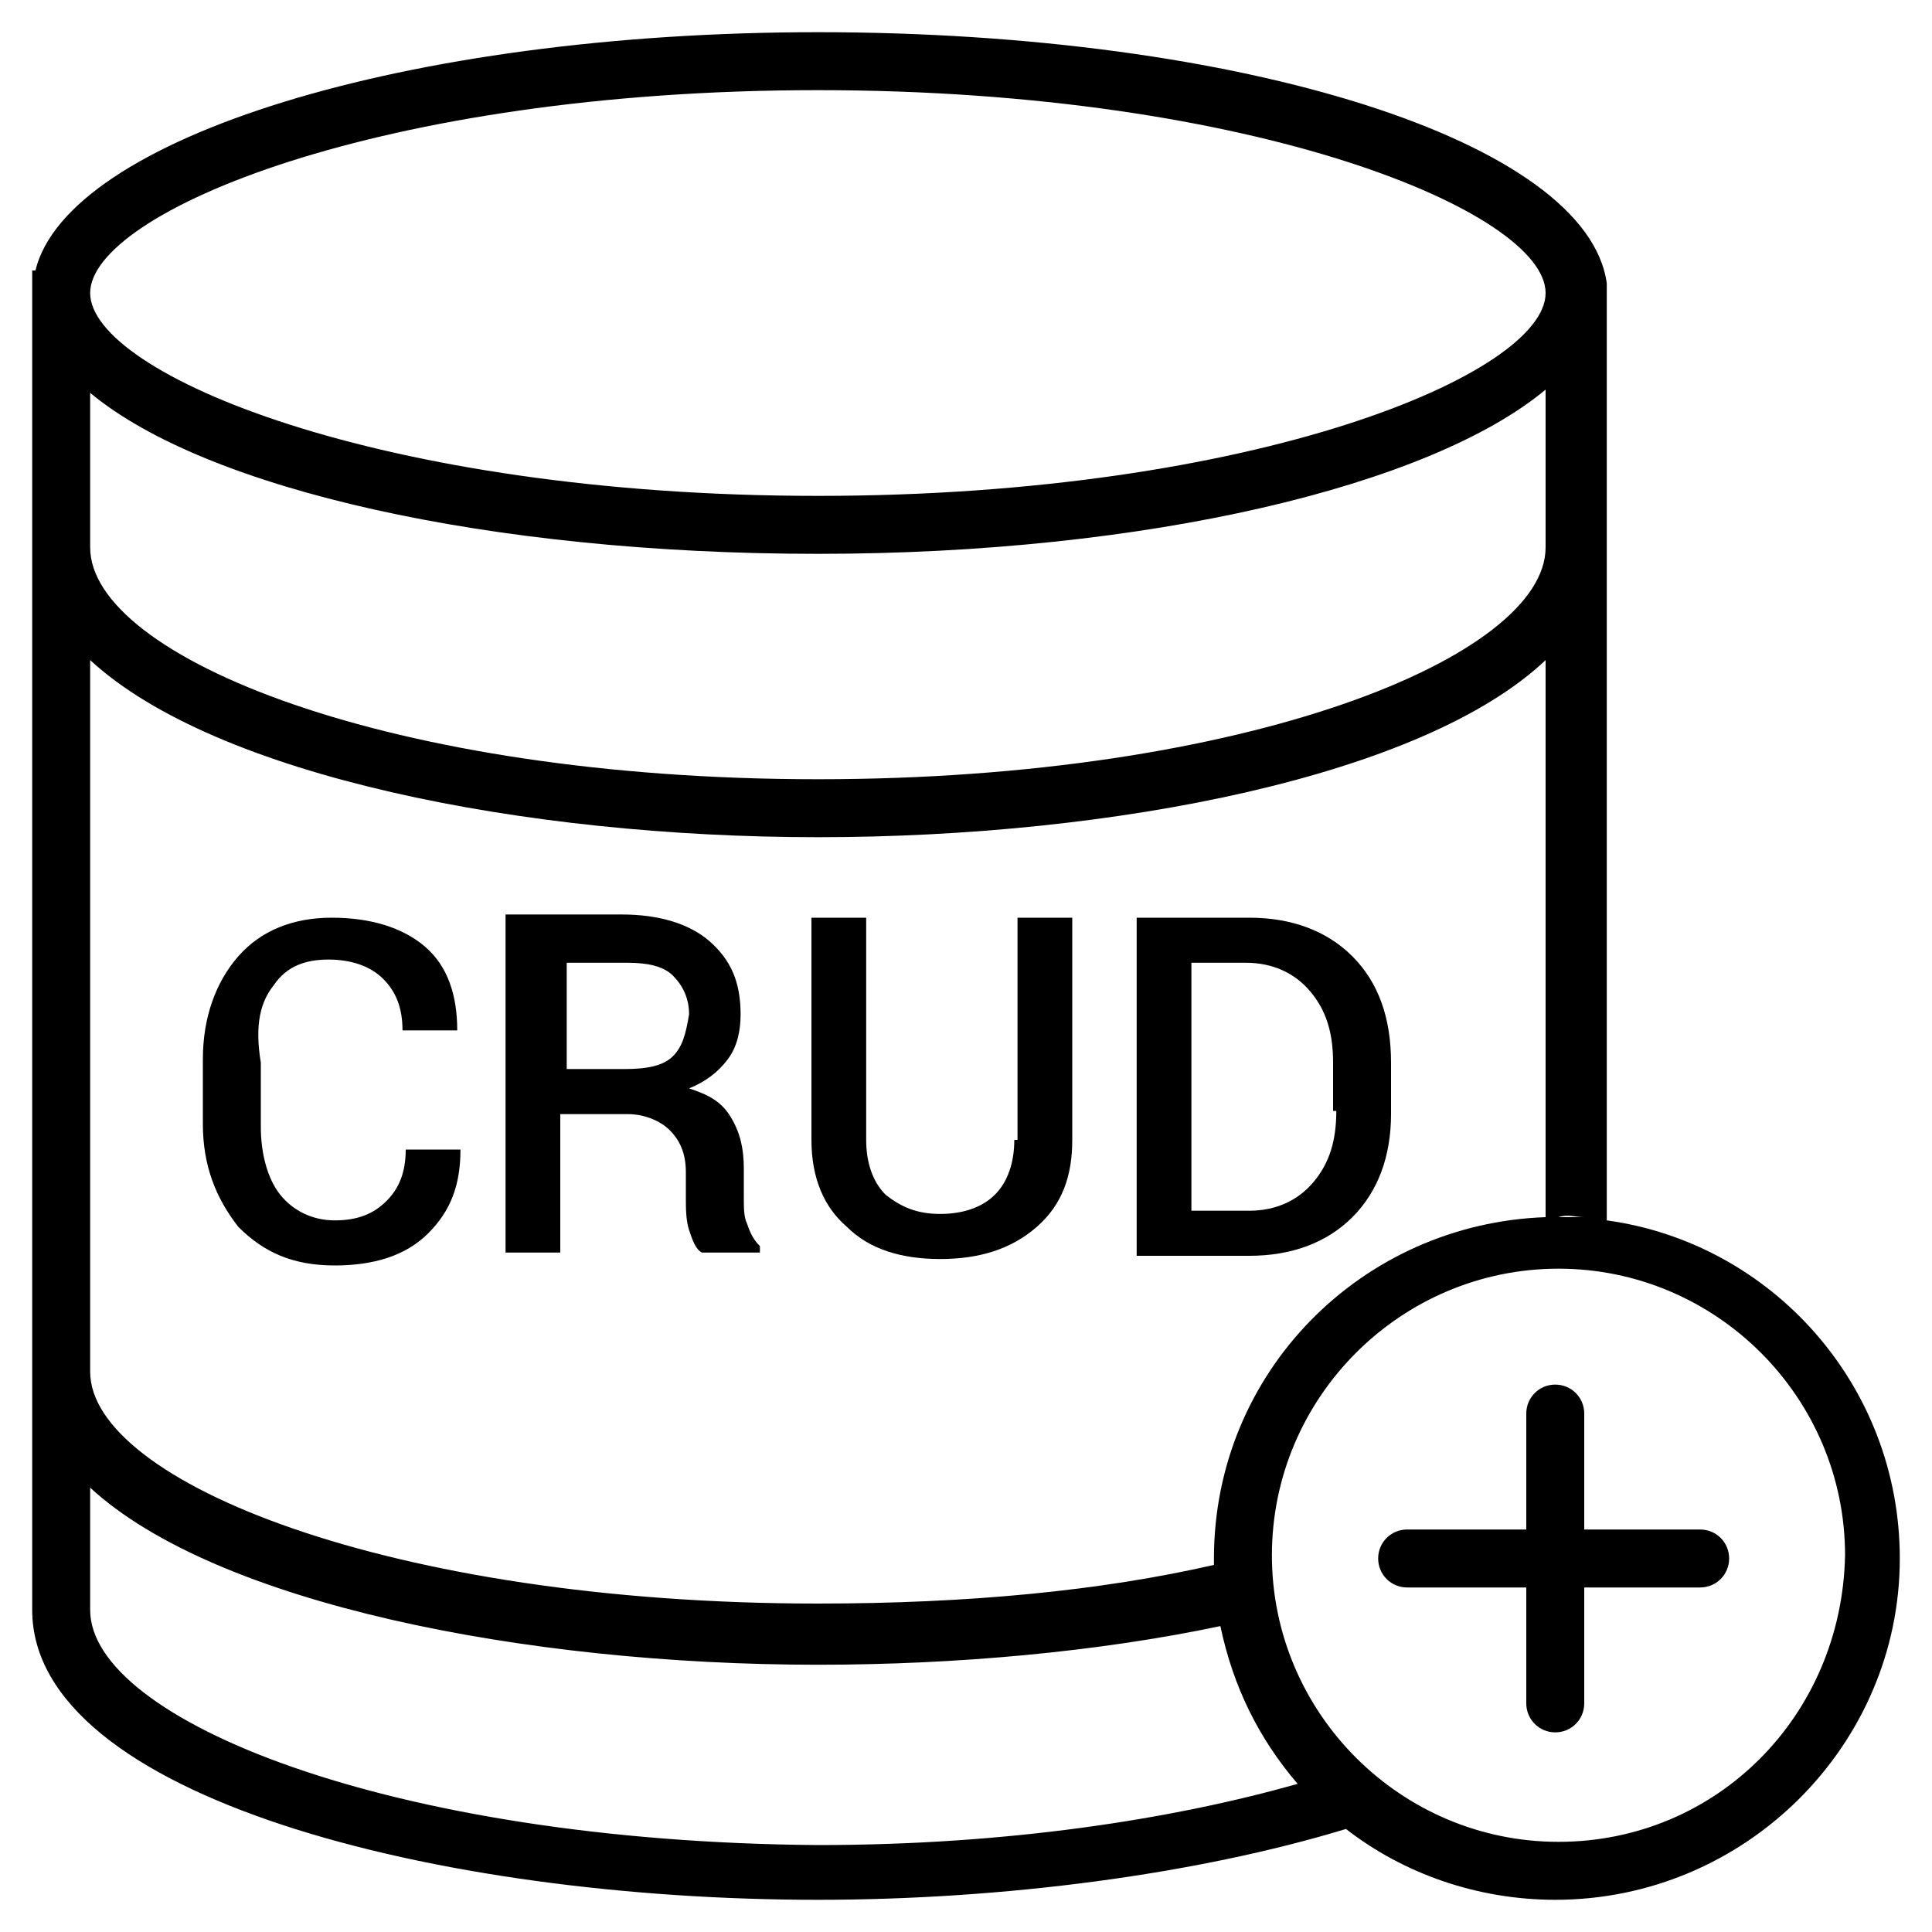
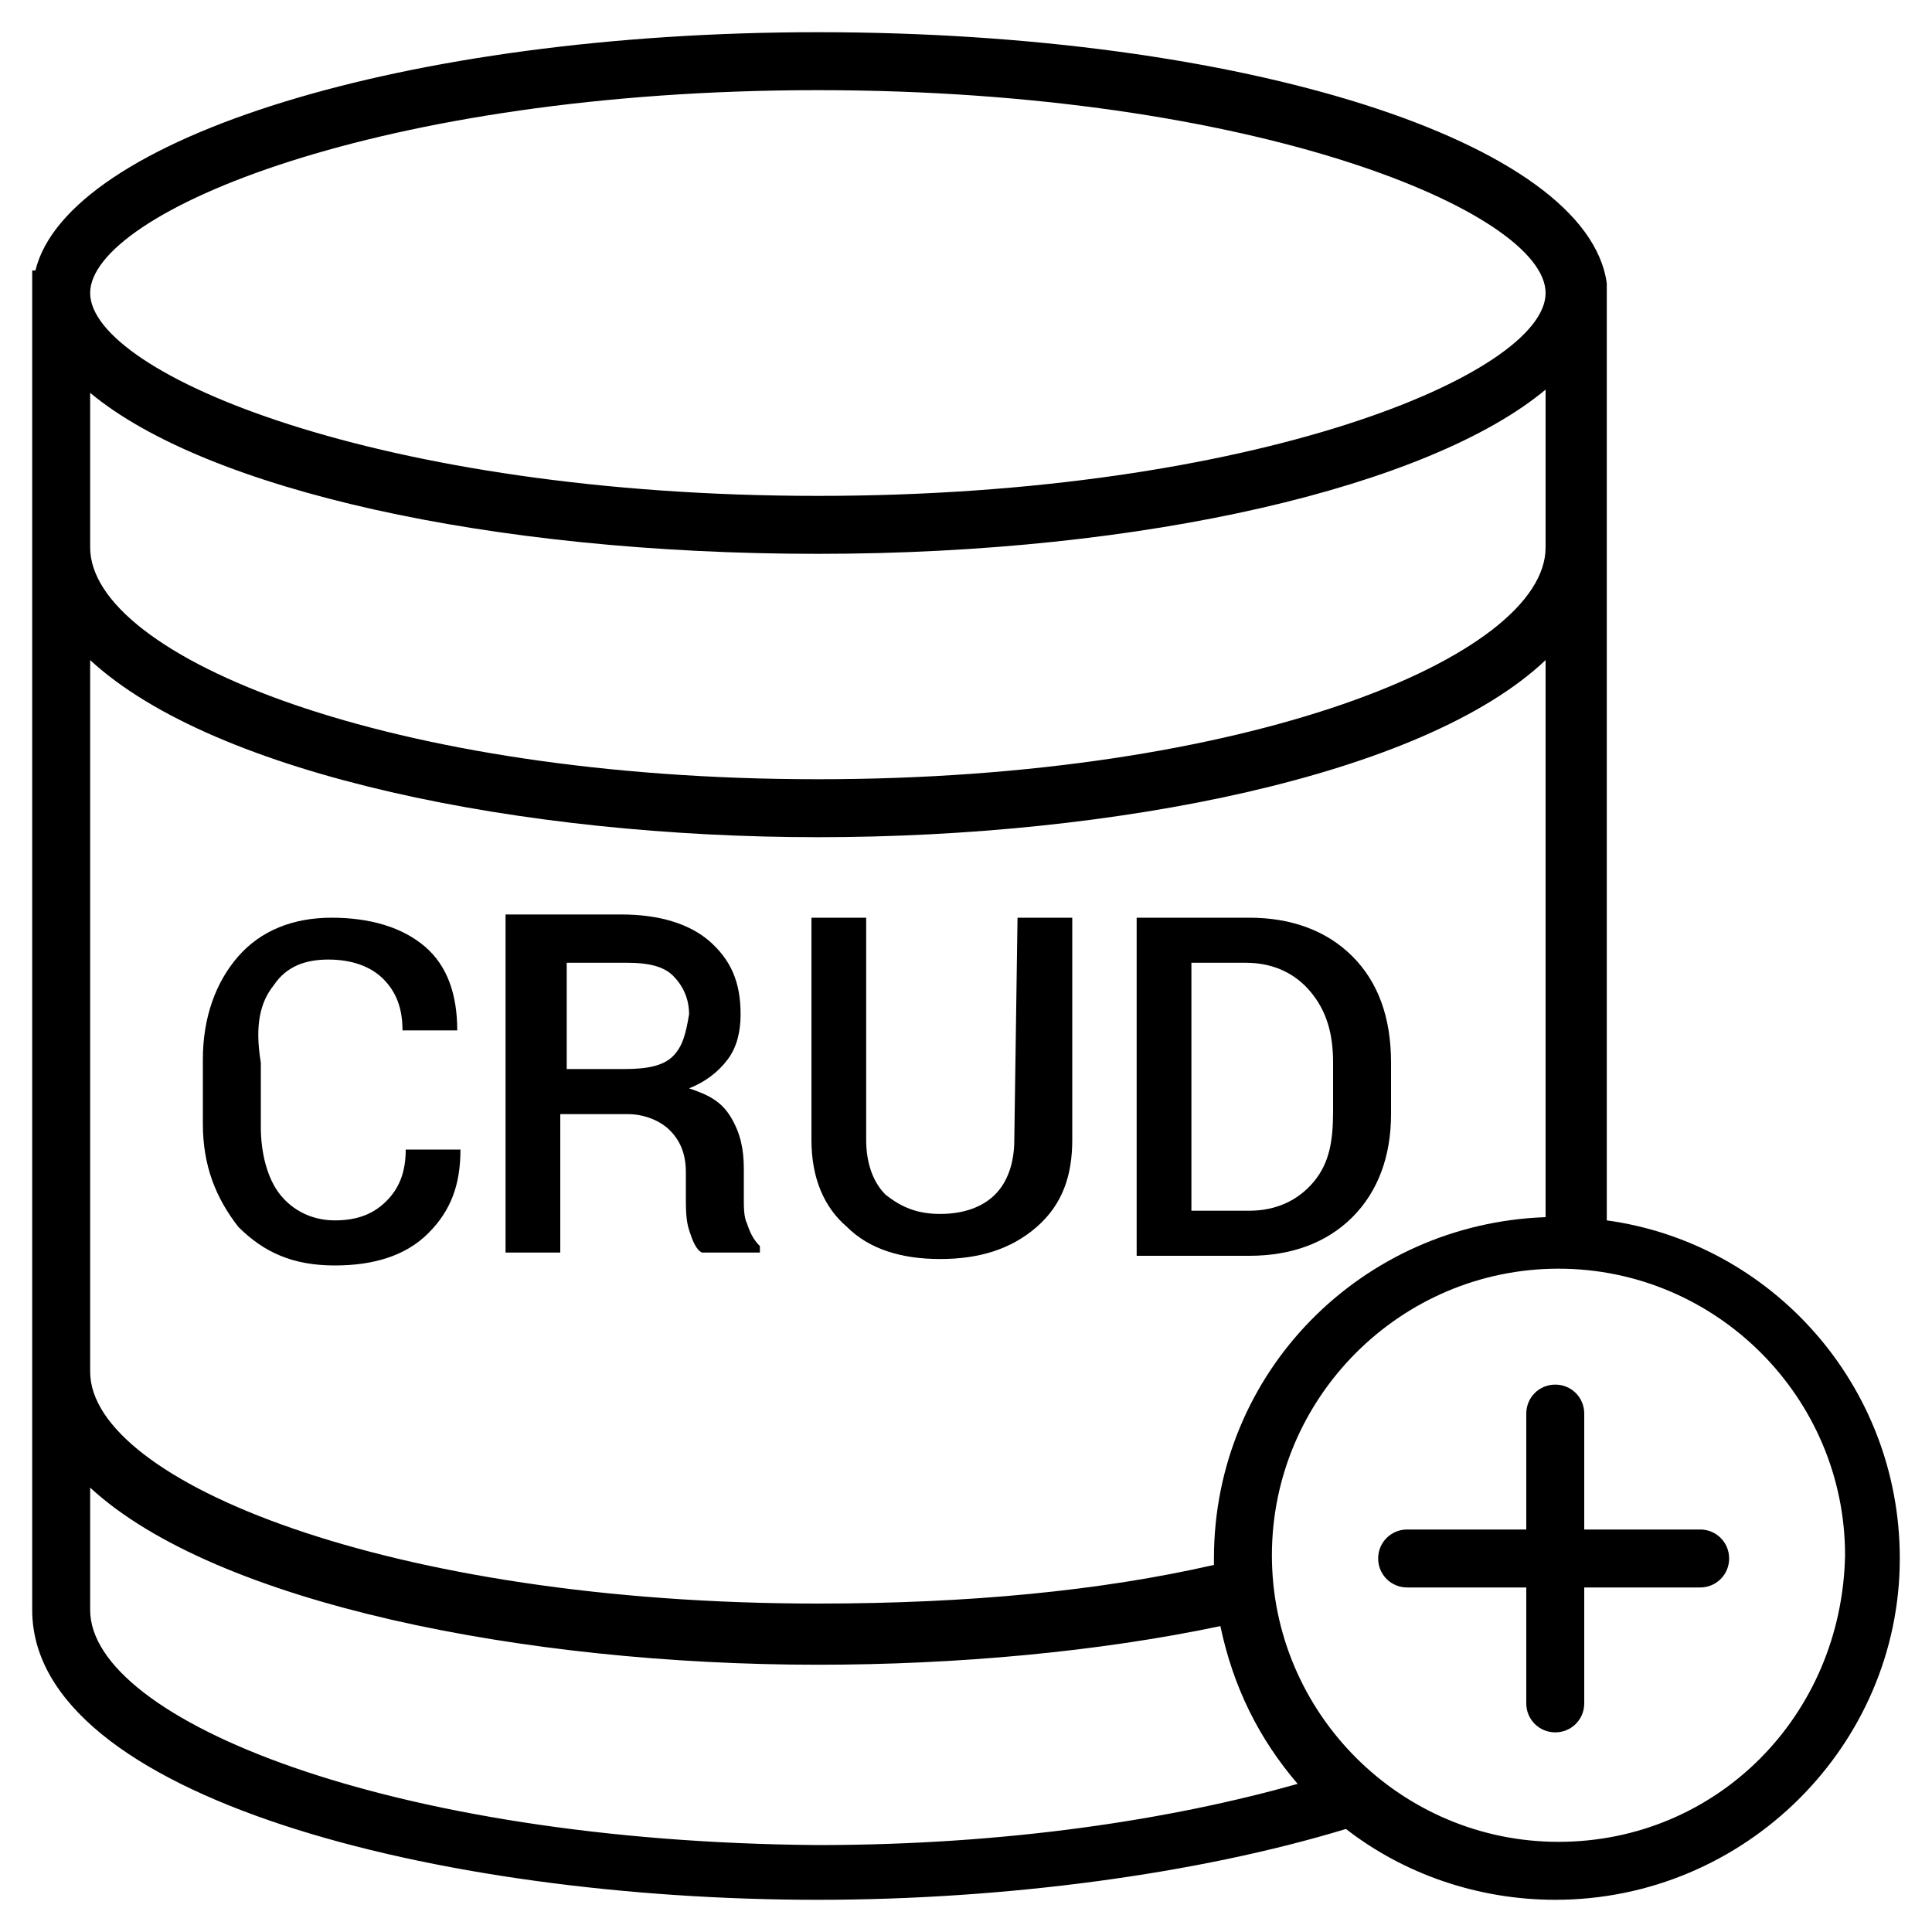
<svg xmlns="http://www.w3.org/2000/svg" version="1.1" id="iconmonstr" x="0px" y="0px" viewBox="0 0 60 60" style="enable-background:new 0 0 60 60;" xml:space="preserve">
-   <style type="text/css">
- 	.st0{fill:none;}
- </style>
-   <path class="st0" d="M38.7,29.9H37v7.7h1.7c0.8,0,1.5-0.3,2-0.9s0.7-1.3,0.7-2.2v-1.6c0-0.9-0.2-1.6-0.7-2.2S39.6,29.9,38.7,29.9z" />
-   <path class="st0" d="M25.4,25.9c-9.2,0-18.8-1.9-22.6-5.5v22.2c0,3.4,9.3,7.2,22.6,7.2c4.7,0,8.9-0.5,12.3-1.2c0-0.1,0-0.2,0-0.2  c0-5.8,4.6-10.4,10.3-10.6V20.5C44.2,24,34.6,25.9,25.4,25.9z M8.5,36.8c0.4,0.6,1,0.8,1.7,0.8c0.7,0,1.3-0.2,1.6-0.6  c0.4-0.4,0.6-0.9,0.6-1.6h1.7l0,0c0,1.1-0.3,1.9-1,2.6c-0.7,0.7-1.7,1-2.9,1c-1.2,0-2.2-0.4-3-1.2C6.5,37,6.1,36,6.1,34.7v-2  c0-1.3,0.4-2.3,1.1-3.2c0.7-0.8,1.7-1.2,2.9-1.2c1.2,0,2.2,0.3,2.9,0.9c0.7,0.6,1.1,1.5,1,2.6l0,0h-1.7c0-0.7-0.2-1.2-0.6-1.6  c-0.4-0.4-0.9-0.6-1.7-0.6c-0.7,0-1.3,0.3-1.7,0.8s-0.6,1.3-0.6,2.1v2C7.9,35.6,8.1,36.3,8.5,36.8z M23.6,38.9h-1.8  c-0.2-0.2-0.3-0.4-0.4-0.7c-0.1-0.3-0.1-0.7-0.1-1v-0.8c0-0.5-0.2-1-0.5-1.3c-0.3-0.3-0.7-0.5-1.3-0.5h-2.1v4.3h-1.7V28.5h3.6  c1.2,0,2.1,0.3,2.7,0.8c0.6,0.5,1,1.3,1,2.3c0,0.5-0.1,1-0.4,1.4c-0.3,0.4-0.7,0.7-1.2,0.9c0.6,0.2,1,0.5,1.3,0.9s0.4,0.9,0.4,1.6  v0.9c0,0.3,0,0.6,0.1,0.9c0.1,0.3,0.2,0.5,0.4,0.7V38.9z M33.2,35.4c0,1.2-0.4,2.1-1.1,2.7c-0.8,0.7-1.8,1-3,1c-1.2,0-2.2-0.3-2.9-1  c-0.7-0.7-1.1-1.6-1.1-2.7v-6.9h1.7v6.9c0,0.7,0.2,1.3,0.6,1.7c0.4,0.4,1,0.6,1.7,0.6c0.7,0,1.3-0.2,1.7-0.6c0.4-0.4,0.6-1,0.6-1.7  v-6.9h1.7V35.4z M42,37.7c-0.8,0.8-1.9,1.2-3.2,1.2h-3.5V28.5h3.5c1.3,0,2.4,0.4,3.2,1.2c0.8,0.8,1.2,1.9,1.2,3.2v1.6  C43.2,35.8,42.8,36.9,42,37.7z" />
-   <path class="st0" d="M2.8,46.2V50c0,3.4,9.3,7.2,22.6,7.2c5.9,0,11-0.8,14.9-1.9c-1.2-1.4-2-3.1-2.4-4.9c-3.8,0.8-8.2,1.2-12.5,1.2  C16.3,51.6,6.7,49.7,2.8,46.2z" />
-   <path class="st0" d="M25.4,15.4C39,15.4,48,11.6,48,9.1c0-2.5-9-6.3-22.6-6.3h0C11.8,2.8,2.8,6.6,2.8,9.1  C2.8,11.6,11.8,15.4,25.4,15.4z" />
-   <path class="st0" d="M19.4,29.9h-1.9v3.3h1.8c0.7,0,1.2-0.1,1.5-0.4s0.5-0.7,0.5-1.2c0-0.5-0.2-0.9-0.5-1.2S20.1,29.9,19.4,29.9z" />
-   <path class="st0" d="M25.4,24.2c13.3,0,22.6-3.8,22.6-7.2v-4.8c-3.6,3-12.4,5.1-22.6,5.1c0,0,0,0,0,0c-10.2,0-19-2.1-22.6-5V17  C2.8,20.4,12.1,24.2,25.4,24.2z" />
-   <path d="M8.5,30.6c0.4-0.6,1-0.8,1.7-0.8c0.7,0,1.3,0.2,1.7,0.6c0.4,0.4,0.6,0.9,0.6,1.6h1.7l0,0c0-1.1-0.3-2-1-2.6  c-0.7-0.6-1.7-0.9-2.9-0.9c-1.2,0-2.2,0.4-2.9,1.2c-0.7,0.8-1.1,1.9-1.1,3.2v2c0,1.3,0.4,2.3,1.1,3.2c0.8,0.8,1.7,1.2,3,1.2  c1.2,0,2.2-0.3,2.9-1c0.7-0.7,1-1.5,1-2.6l0,0h-1.7c0,0.7-0.2,1.2-0.6,1.6c-0.4,0.4-0.9,0.6-1.6,0.6c-0.7,0-1.3-0.3-1.7-0.8  s-0.6-1.3-0.6-2.1v-2C7.9,31.8,8.1,31.1,8.5,30.6z" />
-   <path d="M23.1,37.2v-0.9c0-0.6-0.1-1.1-0.4-1.6S22,34,21.4,33.8c0.5-0.2,0.9-0.5,1.2-0.9c0.3-0.4,0.4-0.9,0.4-1.4c0-1-0.3-1.7-1-2.3  c-0.6-0.5-1.5-0.8-2.7-0.8h-3.6v10.5h1.7v-4.3h2.1c0.5,0,1,0.2,1.3,0.5c0.3,0.3,0.5,0.7,0.5,1.3v0.8c0,0.3,0,0.7,0.1,1  c0.1,0.3,0.2,0.6,0.4,0.7h1.8v-0.2c-0.2-0.2-0.3-0.4-0.4-0.7C23.1,37.8,23.1,37.5,23.1,37.2z M20.9,32.8c-0.3,0.3-0.8,0.4-1.5,0.4  h-1.8v-3.3h1.9c0.6,0,1.1,0.1,1.4,0.4s0.5,0.7,0.5,1.2C21.3,32.1,21.2,32.5,20.9,32.8z" />
-   <path d="M31.5,35.4c0,0.7-0.2,1.3-0.6,1.7c-0.4,0.4-1,0.6-1.7,0.6c-0.7,0-1.2-0.2-1.7-0.6c-0.4-0.4-0.6-1-0.6-1.7v-6.9h-1.7v6.9  c0,1.2,0.4,2.1,1.1,2.7c0.7,0.7,1.7,1,2.9,1c1.2,0,2.2-0.3,3-1c0.8-0.7,1.1-1.6,1.1-2.7v-6.9h-1.7V35.4z" />
-   <path d="M42,29.7c-0.8-0.8-1.9-1.2-3.2-1.2h-3.5v10.5h3.5c1.3,0,2.4-0.4,3.2-1.2s1.2-1.9,1.2-3.2v-1.6C43.2,31.6,42.8,30.5,42,29.7z   M41.5,34.5c0,0.9-0.2,1.6-0.7,2.2s-1.2,0.9-2,0.9H37v-7.7h1.7c0.8,0,1.5,0.3,2,0.9s0.7,1.3,0.7,2.2V34.5z" />
-   <path d="M52.8,47.5h-3.6v-3.6c0-0.5-0.4-0.9-0.9-0.9s-0.9,0.4-0.9,0.9v3.6h-3.7c-0.5,0-0.9,0.4-0.9,0.9s0.4,0.9,0.9,0.9h3.7v3.6  c0,0.5,0.4,0.9,0.9,0.9s0.9-0.4,0.9-0.9v-3.6h3.6c0.5,0,0.9-0.4,0.9-0.9S53.3,47.5,52.8,47.5z" />
-   <path d="M49.9,37.9V9.2c0,0,0-0.1,0-0.1c0,0,0-0.1,0-0.1V8.8h0C49.3,4.4,38.6,1,25.4,1c0,0,0,0,0,0C12.6,1,2.1,4.3,1.1,8.4H1V9  c0,0,0,0.1,0,0.1s0,0.1,0,0.1V50c0,5.8,12.6,9,24.4,9c5.8,0,11.8-0.8,16.4-2.2c1.8,1.4,4.1,2.2,6.5,2.2C54.2,59,59,54.2,59,48.4  C59,43,55,38.6,49.9,37.9z M49.2,37.8c-0.3,0-0.6,0-0.8,0C48.7,37.7,48.9,37.8,49.2,37.8z M25.4,2.8L25.4,2.8C39,2.8,48,6.6,48,9.1  c0,2.5-9,6.3-22.6,6.3c-13.6,0-22.6-3.8-22.6-6.3C2.8,6.6,11.8,2.8,25.4,2.8z M2.8,12.2c3.6,3,12.4,5,22.6,5c0,0,0,0,0,0  c10.2,0,19-2.1,22.6-5.1V17c0,3.4-9.3,7.2-22.6,7.2c-13.3,0-22.6-3.8-22.6-7.2V12.2z M2.8,20.5c3.9,3.6,13.5,5.5,22.6,5.5  c9.2,0,18.8-1.9,22.6-5.5v17.3c-5.7,0.2-10.3,4.8-10.3,10.6c0,0.1,0,0.2,0,0.2c-3.5,0.8-7.6,1.2-12.3,1.2c-13.3,0-22.6-3.8-22.6-7.2  V20.5z M2.8,50v-3.8c3.9,3.6,13.5,5.5,22.6,5.5c4.3,0,8.7-0.4,12.5-1.2c0.4,1.9,1.2,3.5,2.4,4.9c-3.9,1.1-9,1.9-14.9,1.9  C12.1,57.2,2.8,53.4,2.8,50z M41.1,56.1C41.1,56.1,41.1,56.1,41.1,56.1C41.1,56.1,41.1,56.1,41.1,56.1z M48.4,57.2  c-4.9,0-8.9-4-8.9-8.9c0-4.9,4-8.9,8.9-8.9s8.9,4,8.9,8.9C57.2,53.3,53.3,57.2,48.4,57.2z" />
+   <g>
+     <path d="M49.9,37.9V9.2V9.1V9V8.8C49.3,4.4,38.6,1,25.4,1C12.6,1,2.1,4.3,1.1,8.4H1V9v0.1v0.1V50c0,5.8,12.6,9,24.4,9   c5.8,0,11.8-0.8,16.4-2.2c1.8,1.4,4.1,2.2,6.5,2.2C54.2,59,59,54.2,59,48.4C59,43,55,38.6,49.9,37.9z M25.4,2.8   C39,2.8,48,6.6,48,9.1s-9,6.3-22.6,6.3c-13.6,0-22.6-3.8-22.6-6.3S11.8,2.8,25.4,2.8z M2.8,12.2c3.6,3,12.4,5,22.6,5   c10.2,0,19-2.1,22.6-5.1V17c0,3.4-9.3,7.2-22.6,7.2c-13.3,0-22.6-3.8-22.6-7.2V12.2z M2.8,20.5C6.7,24.1,16.3,26,25.4,26   c9.2,0,18.8-1.9,22.6-5.5v17.3c-5.7,0.2-10.3,4.8-10.3,10.6c0,0.1,0,0.2,0,0.2c-3.5,0.8-7.6,1.2-12.3,1.2   c-13.3,0-22.6-3.8-22.6-7.2V20.5z M25.4,57.3C12.1,57.2,2.8,53.4,2.8,50v-3.8c3.9,3.6,13.5,5.5,22.6,5.5c4.3,0,8.7-0.4,12.5-1.2   c0.4,1.9,1.2,3.5,2.4,4.9C36.4,56.5,31.3,57.3,25.4,57.3z M48.4,57.2c-4.9,0-8.9-4-8.9-8.9c0-4.9,4-8.9,8.9-8.9   c4.9,0,8.9,4,8.9,8.9C57.2,53.3,53.3,57.2,48.4,57.2z" />
+     <path d="M10.4,39.3c1.2,0,2.2-0.3,2.9-1s1-1.5,1-2.6h-1.7c0,0.7-0.2,1.2-0.6,1.6c-0.4,0.4-0.9,0.6-1.6,0.6c-0.7,0-1.3-0.3-1.7-0.8   c-0.4-0.5-0.6-1.3-0.6-2.1v-2c-0.2-1.2,0-1.9,0.4-2.4c0.4-0.6,1-0.8,1.7-0.8s1.3,0.2,1.7,0.6c0.4,0.4,0.6,0.9,0.6,1.6h1.7   c0-1.1-0.3-2-1-2.6c-0.7-0.6-1.7-0.9-2.9-0.9s-2.2,0.4-2.9,1.2c-0.7,0.8-1.1,1.9-1.1,3.2v2c0,1.3,0.4,2.3,1.1,3.2   C8.2,38.9,9.1,39.3,10.4,39.3z" />
+     <path d="M17.4,34.6h2.1c0.5,0,1,0.2,1.3,0.5c0.3,0.3,0.5,0.7,0.5,1.3v0.8c0,0.3,0,0.7,0.1,1c0.1,0.3,0.2,0.6,0.4,0.7h1.8v-0.2   c-0.2-0.2-0.3-0.4-0.4-0.7c-0.1-0.2-0.1-0.5-0.1-0.8v-0.9c0-0.6-0.1-1.1-0.4-1.6S22,34,21.4,33.8c0.5-0.2,0.9-0.5,1.2-0.9   c0.3-0.4,0.4-0.9,0.4-1.4c0-1-0.3-1.7-1-2.3c-0.6-0.5-1.5-0.8-2.7-0.8h-3.6v10.5h1.7V34.6z M17.6,29.9h1.9c0.6,0,1.1,0.1,1.4,0.4   c0.3,0.3,0.5,0.7,0.5,1.2c-0.1,0.6-0.2,1-0.5,1.3c-0.3,0.3-0.8,0.4-1.5,0.4h-1.8V29.9z" />
+     <path d="M29.2,39.1c1.2,0,2.2-0.3,3-1c0.8-0.7,1.1-1.6,1.1-2.7v-6.9h-1.7l-0.1,6.9l0,0c0,0.7-0.2,1.3-0.6,1.7   c-0.4,0.4-1,0.6-1.7,0.6s-1.2-0.2-1.7-0.6c-0.4-0.4-0.6-1-0.6-1.7v-6.9h-1.7v6.9c0,1.2,0.4,2.1,1.1,2.7C27,38.8,28,39.1,29.2,39.1z   " />
+     <path d="M42,37.8c0.8-0.8,1.2-1.9,1.2-3.2V33c0-1.4-0.4-2.5-1.2-3.3s-1.9-1.2-3.2-1.2h-3.5V39h3.5C40.1,39,41.2,38.6,42,37.8z    M37,29.9h1.7c0.8,0,1.5,0.3,2,0.9c0.5,0.6,0.7,1.3,0.7,2.2v1.5l0,0c0,0.9-0.1,1.6-0.6,2.2c-0.5,0.6-1.2,0.9-2,0.9H37V29.9z" />
+     <path d="M52.8,47.5h-3.6v-3.6c0-0.5-0.4-0.9-0.9-0.9s-0.9,0.4-0.9,0.9v3.6h-3.7c-0.5,0-0.9,0.4-0.9,0.9s0.4,0.9,0.9,0.9h3.7v3.6   c0,0.5,0.4,0.9,0.9,0.9s0.9-0.4,0.9-0.9v-3.6h3.6c0.5,0,0.9-0.4,0.9-0.9S53.3,47.5,52.8,47.5z" />
+   </g>
</svg>
